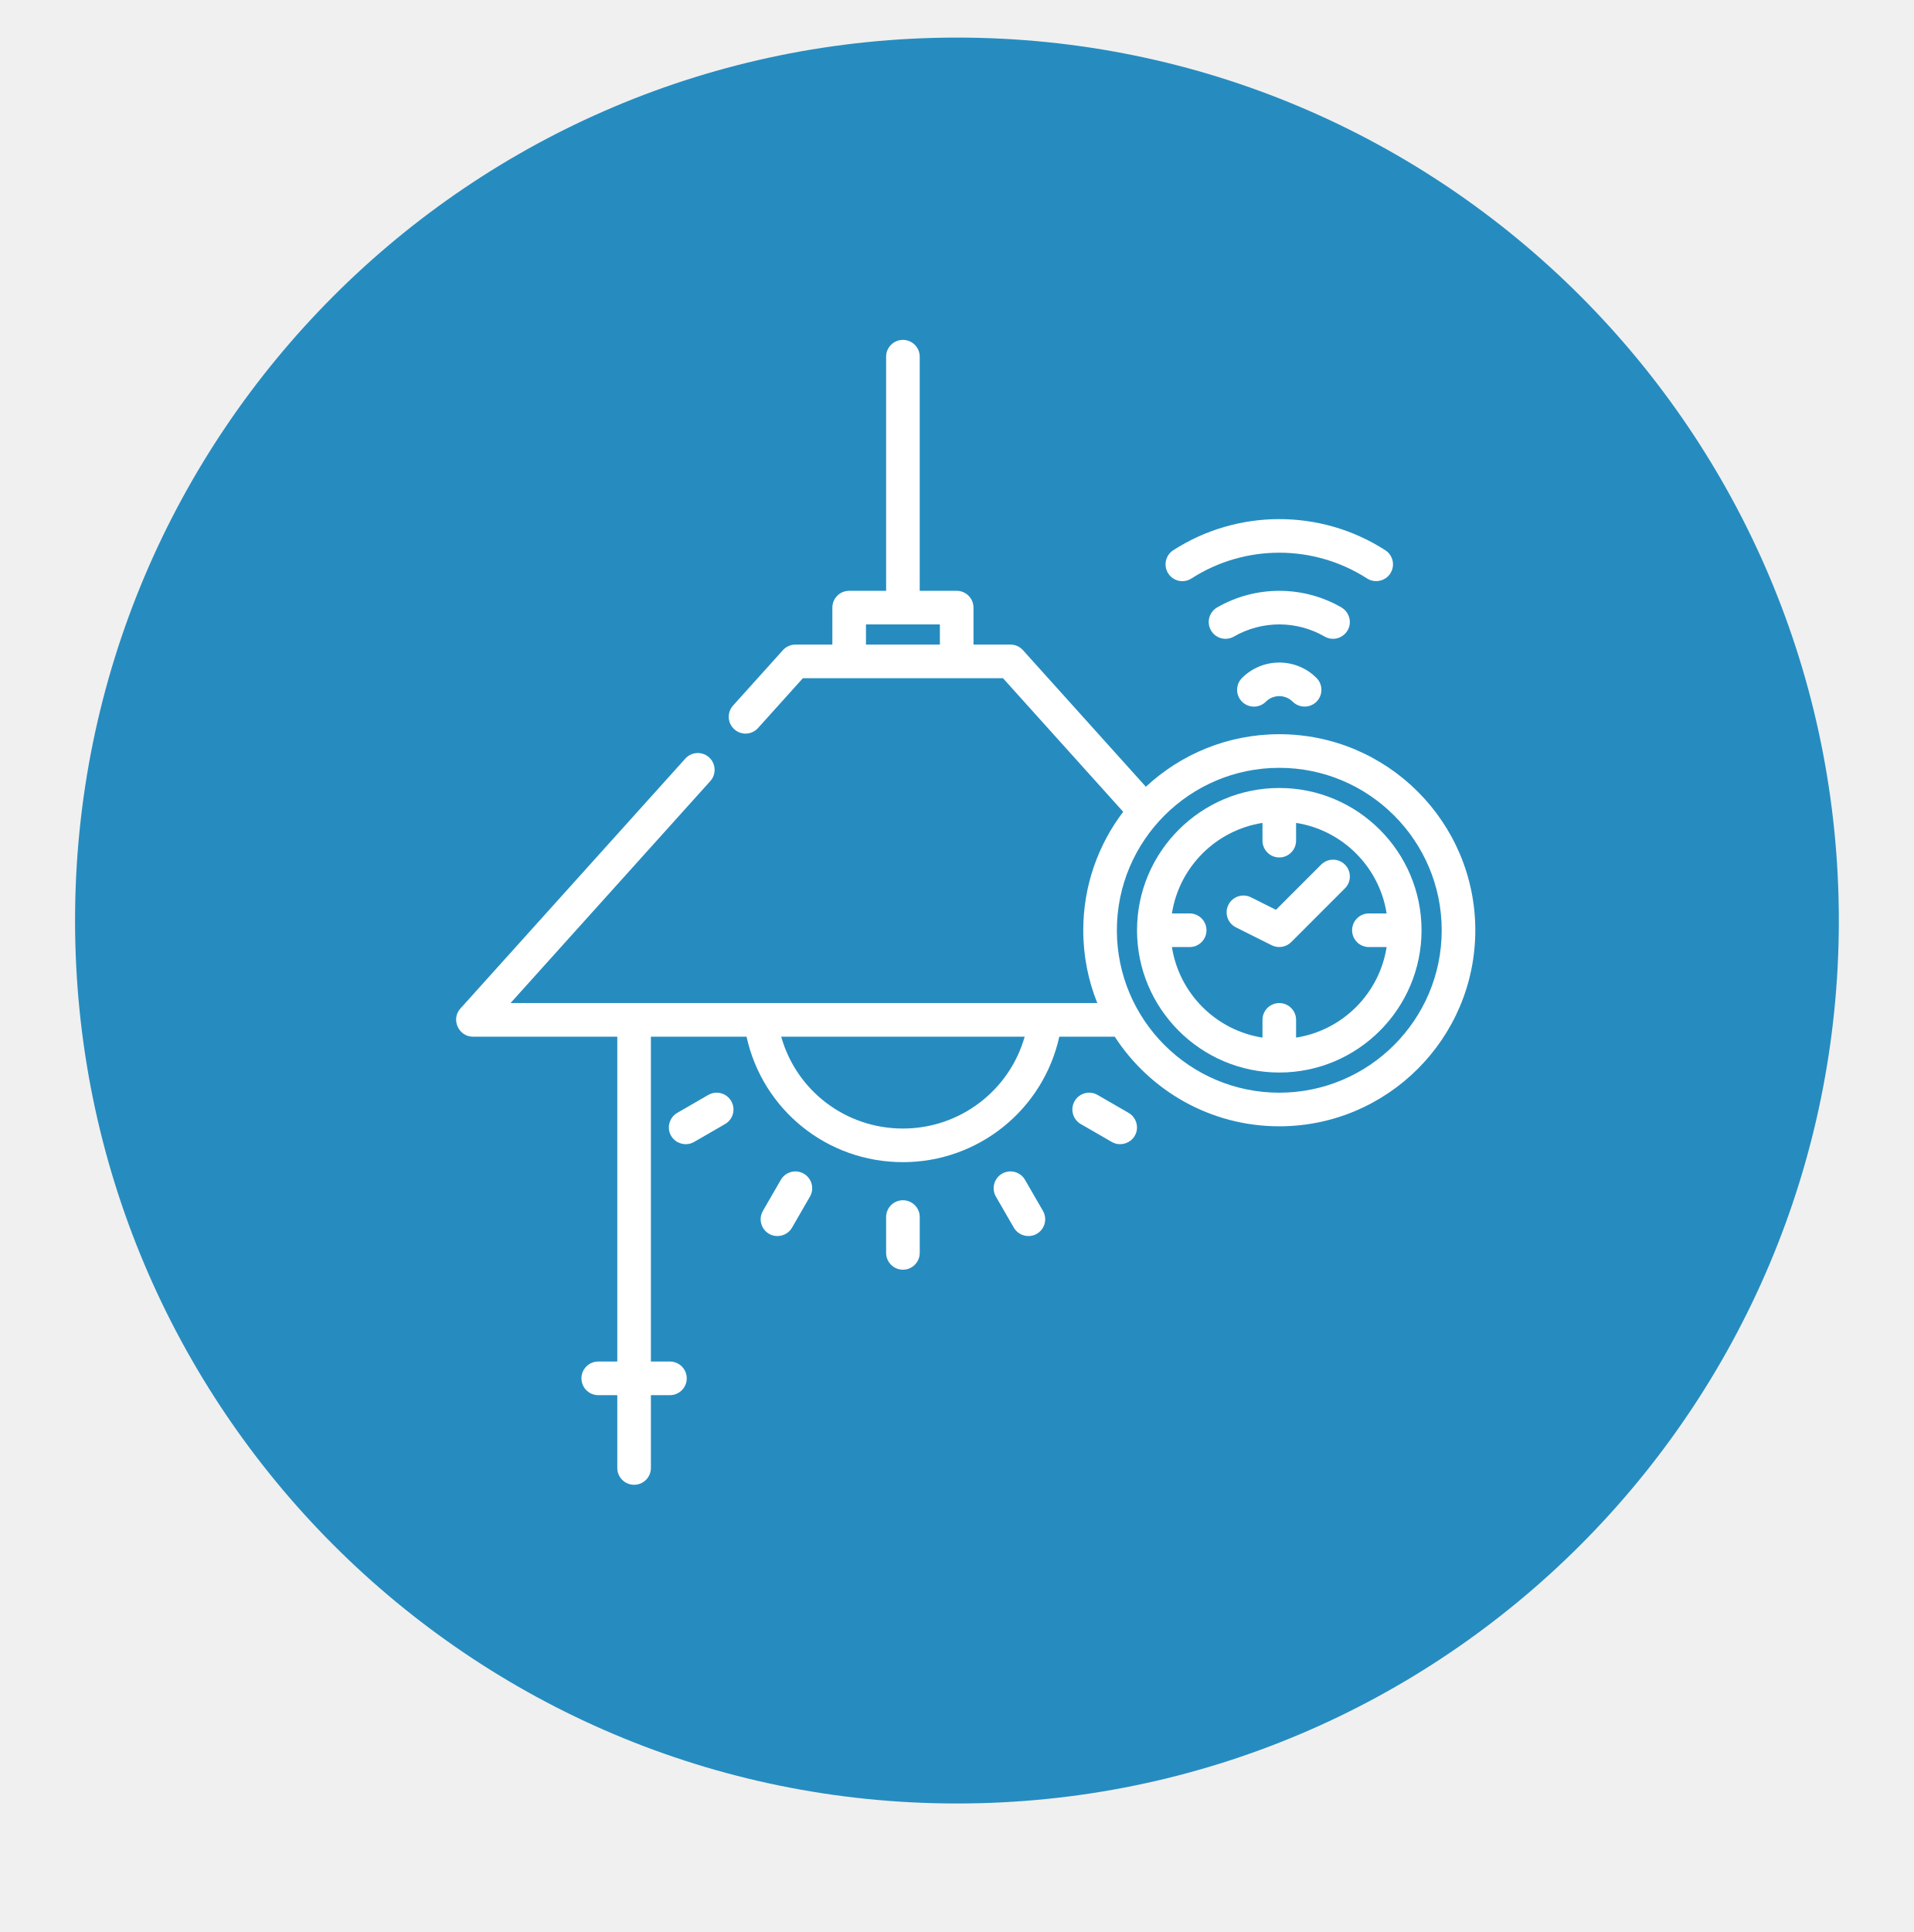
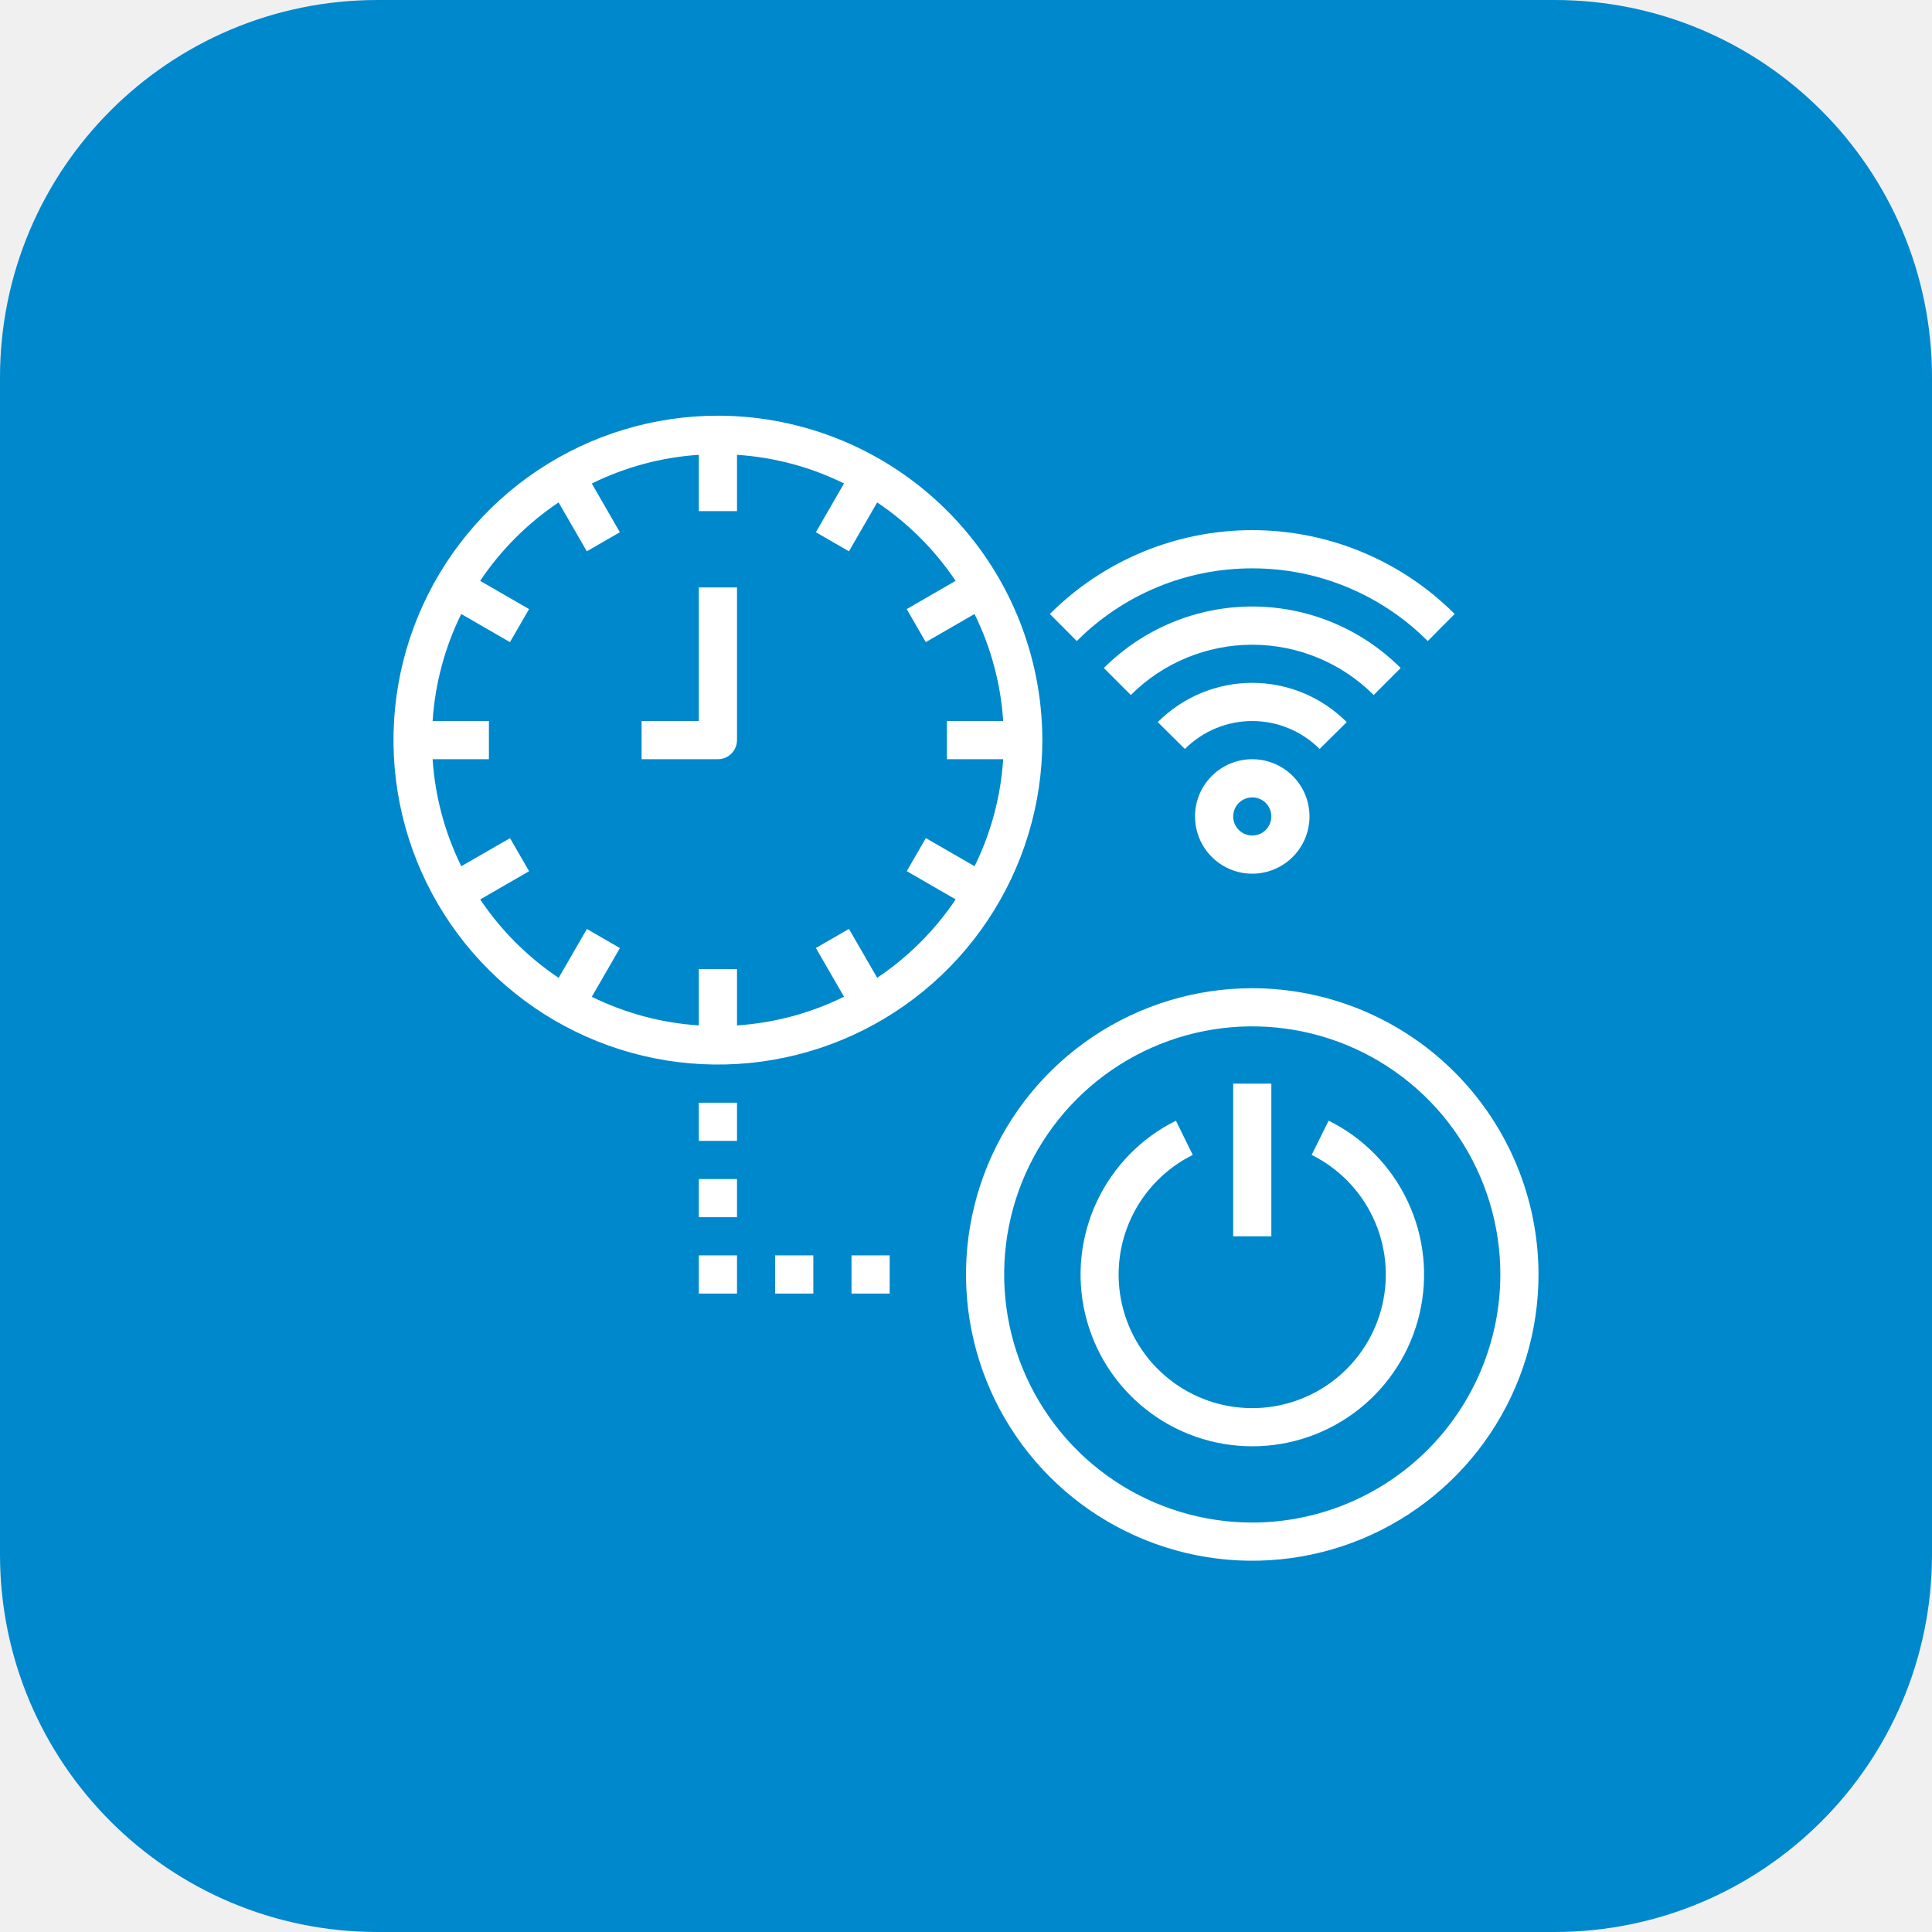
- <svg xmlns="http://www.w3.org/2000/svg" width="107" height="108" viewBox="0 0 107 108" fill="none">
-   <path d="M53.5 100.816C80.73 100.816 102.804 78.718 102.804 51.458C102.804 24.199 80.73 2.101 53.5 2.101C26.27 2.101 4.196 24.199 4.196 51.458C4.196 78.718 26.27 100.816 53.5 100.816Z" fill="#268CC0" />
-   <path d="M50.48 67.094C49.962 67.094 49.541 67.515 49.541 68.033V70.037C49.541 70.556 49.962 70.977 50.48 70.977C50.999 70.977 51.42 70.556 51.42 70.037V68.033C51.42 67.515 50.999 67.094 50.48 67.094Z" fill="white" />
-   <path d="M57.306 65.953C57.046 65.504 56.472 65.35 56.022 65.609C55.573 65.869 55.419 66.443 55.679 66.893L56.681 68.628C56.937 69.071 57.52 69.228 57.964 68.972C58.413 68.712 58.567 68.138 58.308 67.689L57.306 65.953Z" fill="white" />
-   <path d="M63.097 62.21L61.362 61.208C60.913 60.949 60.338 61.102 60.079 61.552C59.82 62.001 59.974 62.576 60.423 62.835L62.159 63.837C62.638 64.114 63.267 63.905 63.489 63.399C63.679 62.967 63.506 62.446 63.097 62.21Z" fill="white" />
-   <path d="M44.938 65.609C44.488 65.35 43.914 65.504 43.654 65.953L42.652 67.689C42.393 68.138 42.547 68.712 42.996 68.972C43.44 69.228 44.024 69.071 44.279 68.628L45.281 66.893C45.541 66.443 45.387 65.869 44.938 65.609Z" fill="white" />
-   <path d="M39.598 61.208L37.863 62.21C37.454 62.446 37.282 62.967 37.471 63.4C37.693 63.905 38.323 64.114 38.802 63.837L40.537 62.835C40.987 62.576 41.14 62.001 40.881 61.552C40.622 61.102 40.047 60.949 39.598 61.208Z" fill="white" />
-   <path d="M71.521 41.043C68.643 41.043 66.021 42.159 64.062 43.98L57.19 36.344C57.012 36.146 56.758 36.033 56.492 36.033H54.425V33.967C54.425 33.448 54.005 33.027 53.486 33.027H51.419V19.939C51.419 19.42 50.999 19 50.48 19C49.962 19 49.541 19.42 49.541 19.939V33.027H47.474C46.956 33.027 46.535 33.448 46.535 33.967V36.033H44.468C44.202 36.033 43.948 36.146 43.77 36.344L40.983 39.441C40.636 39.827 40.667 40.42 41.053 40.768C41.438 41.114 42.033 41.084 42.38 40.697L44.887 37.912H56.074L62.795 45.38C61.395 47.221 60.562 49.516 60.562 52.002C60.562 53.44 60.841 54.813 61.347 56.072H28.543L39.711 43.663C40.058 43.277 40.027 42.683 39.641 42.336C39.256 41.989 38.662 42.02 38.315 42.406L25.735 56.383C25.201 56.977 25.638 57.951 26.433 57.951H34.511V76.111H33.447C32.928 76.111 32.507 76.532 32.507 77.051C32.507 77.57 32.928 77.99 33.447 77.99H34.511V82.061C34.511 82.58 34.932 83 35.451 83C35.97 83 36.39 82.58 36.39 82.061V77.99H37.455C37.974 77.99 38.394 77.57 38.394 77.051C38.394 76.532 37.974 76.111 37.455 76.111H36.39V57.951H41.737C42.636 62.041 46.244 64.965 50.48 64.965C54.697 64.965 58.321 62.034 59.223 57.951H62.322C64.277 60.964 67.67 62.961 71.521 62.961C77.564 62.961 82.48 58.045 82.48 52.002C82.48 45.959 77.564 41.043 71.521 41.043ZM48.414 36.033V34.906H52.546V36.033H48.414ZM50.48 63.086C47.275 63.086 44.525 60.968 43.674 57.951H57.287C56.433 60.963 53.671 63.086 50.48 63.086ZM71.521 61.082C66.514 61.082 62.441 57.009 62.441 52.002C62.441 46.995 66.514 42.922 71.521 42.922C76.528 42.922 80.602 46.995 80.602 52.002C80.602 57.009 76.528 61.082 71.521 61.082Z" fill="white" />
-   <path d="M71.521 44.049C67.136 44.049 63.568 47.617 63.568 52.002C63.568 56.387 67.136 59.955 71.521 59.955C75.907 59.955 79.474 56.387 79.474 52.002C79.474 47.617 75.907 44.049 71.521 44.049ZM72.46 58.003V57.012C72.46 56.493 72.04 56.072 71.521 56.072C71.002 56.072 70.582 56.493 70.582 57.012V58.003C67.983 57.598 65.925 55.54 65.519 52.941H66.511C67.03 52.941 67.451 52.52 67.451 52.002C67.451 51.483 67.03 51.062 66.511 51.062H65.519C65.925 48.464 67.983 46.406 70.582 46.001V46.992C70.582 47.511 71.002 47.932 71.521 47.932C72.04 47.932 72.46 47.511 72.46 46.992V46.001C75.059 46.406 77.118 48.464 77.522 51.062H76.531C76.012 51.062 75.592 51.483 75.592 52.002C75.592 52.52 76.012 52.941 76.531 52.941H77.522C77.118 55.54 75.059 57.598 72.46 58.003Z" fill="white" />
-   <path d="M73.862 48.332L71.335 50.859L69.937 50.16C69.473 49.928 68.909 50.116 68.677 50.58C68.444 51.044 68.633 51.608 69.097 51.84L71.1 52.842C71.459 53.021 71.902 52.949 72.185 52.666L75.191 49.66C75.558 49.294 75.558 48.699 75.191 48.332C74.824 47.965 74.229 47.965 73.862 48.332Z" fill="white" />
-   <path d="M74.527 35.71C74.964 35.71 75.353 35.397 75.446 34.969C75.531 34.575 75.347 34.159 74.998 33.957C72.853 32.718 70.189 32.718 68.045 33.957C67.597 34.217 67.443 34.791 67.703 35.24C67.962 35.69 68.537 35.843 68.986 35.584C70.55 34.679 72.493 34.679 74.058 35.584C74.205 35.669 74.367 35.71 74.527 35.71Z" fill="white" />
-   <path d="M66.611 32.337C69.594 30.416 73.448 30.416 76.43 32.337C76.861 32.614 77.452 32.487 77.729 32.056C78.01 31.62 77.884 31.039 77.448 30.758C73.847 28.439 69.194 28.439 65.594 30.758C65.158 31.039 65.032 31.62 65.313 32.056C65.593 32.492 66.175 32.618 66.611 32.337Z" fill="white" />
-   <path d="M69.439 37.898C69.072 38.264 69.072 38.859 69.439 39.226C69.806 39.593 70.401 39.593 70.768 39.226C71.183 38.811 71.858 38.811 72.273 39.226C72.635 39.588 73.24 39.588 73.602 39.226C73.968 38.859 73.968 38.264 73.602 37.898C72.454 36.75 70.587 36.75 69.439 37.898Z" fill="white" />
+ <svg xmlns="http://www.w3.org/2000/svg" width="87" height="87" viewBox="0 0 87 87" fill="none">
+   <rect width="87" height="87" rx="17" fill="#0088CC" />
+   <path d="M32.328 18.719C29.439 18.719 26.614 19.576 24.212 21.181C21.809 22.786 19.937 25.068 18.831 27.737C17.725 30.407 17.436 33.344 18 36.178C18.563 39.012 19.955 41.615 21.998 43.658C24.041 45.702 26.644 47.093 29.478 47.657C32.312 48.221 35.249 47.931 37.919 46.825C40.588 45.72 42.87 43.847 44.475 41.445C46.081 39.042 46.938 36.218 46.938 33.328C46.933 29.455 45.393 25.741 42.654 23.003C39.915 20.264 36.202 18.723 32.328 18.719ZM39.501 44.032L38.229 41.83L36.74 42.689L38.007 44.883C36.501 45.626 34.863 46.065 33.188 46.175V43.641H31.469V46.175C29.793 46.066 28.156 45.628 26.649 44.886L27.916 42.692L26.428 41.833L25.156 44.035C23.761 43.097 22.561 41.898 21.624 40.503L23.826 39.231L22.967 37.743L20.773 39.007C20.03 37.501 19.591 35.863 19.481 34.188H22.016V32.469H19.481C19.59 30.793 20.028 29.156 20.77 27.649L22.964 28.916L23.824 27.428L21.621 26.156C22.559 24.761 23.758 23.561 25.153 22.624L26.425 24.826L27.913 23.967L26.649 21.773C28.155 21.03 29.793 20.591 31.469 20.481V23.016H33.188V20.481C34.863 20.59 36.501 21.028 38.007 21.77L36.74 23.967L38.229 24.826L39.501 22.624C40.895 23.561 42.095 24.761 43.032 26.156L40.83 27.428L41.689 28.916L43.883 27.649C44.626 29.155 45.065 30.793 45.175 32.469H42.641V34.188H45.175C45.066 35.863 44.628 37.501 43.886 39.007L41.692 37.74L40.833 39.229L43.035 40.501C42.097 41.896 40.896 43.095 39.501 44.032Z" fill="white" />
+   <path d="M31.469 32.469H28.891V34.188H32.328C32.556 34.188 32.775 34.097 32.936 33.936C33.097 33.775 33.188 33.556 33.188 33.328V26.453H31.469V32.469Z" fill="white" />
+   <path d="M56.391 44.5C53.841 44.5 51.349 45.256 49.229 46.672C47.109 48.089 45.457 50.102 44.481 52.458C43.506 54.813 43.25 57.405 43.748 59.906C44.245 62.406 45.473 64.703 47.276 66.506C49.078 68.308 51.375 69.536 53.876 70.034C56.376 70.531 58.968 70.276 61.324 69.3C63.679 68.324 65.692 66.672 67.109 64.552C68.525 62.432 69.281 59.94 69.281 57.391C69.277 53.973 67.918 50.697 65.501 48.28C63.085 45.863 59.808 44.504 56.391 44.5ZM56.391 68.562C54.181 68.562 52.021 67.907 50.184 66.68C48.347 65.452 46.915 63.707 46.069 61.666C45.224 59.624 45.002 57.378 45.433 55.211C45.864 53.044 46.928 51.053 48.491 49.491C50.053 47.928 52.044 46.864 54.211 46.433C56.378 46.002 58.624 46.224 60.666 47.069C62.707 47.915 64.452 49.347 65.68 51.184C66.907 53.021 67.562 55.181 67.562 57.391C67.559 60.352 66.381 63.192 64.287 65.287C62.192 67.381 59.353 68.559 56.391 68.562Z" fill="white" />
+   <path d="M59.828 50.467L59.066 52.007C60.281 52.611 61.256 53.608 61.833 54.835C62.41 56.063 62.555 57.449 62.245 58.77C61.935 60.09 61.187 61.267 60.124 62.109C59.061 62.951 57.745 63.41 56.388 63.41C55.032 63.41 53.715 62.951 52.652 62.109C51.589 61.267 50.842 60.09 50.532 58.77C50.222 57.449 50.367 56.063 50.944 54.835C51.521 53.608 52.496 52.611 53.711 52.007L52.953 50.467C51.391 51.242 50.137 52.523 49.395 54.102C48.652 55.68 48.465 57.462 48.864 59.16C49.262 60.858 50.223 62.372 51.59 63.455C52.956 64.539 54.649 65.128 56.394 65.128C58.138 65.128 59.831 64.539 61.197 63.455C62.564 62.372 63.525 60.858 63.923 59.16C64.322 57.462 64.135 55.68 63.392 54.102C62.65 52.523 61.396 51.242 59.834 50.467H59.828Z" fill="white" />
+   <path d="M55.531 48.797H57.25V55.672H55.531V48.797Z" fill="white" />
+   <path d="M56.391 25.594C57.858 25.591 59.312 25.879 60.668 26.441C62.024 27.003 63.256 27.827 64.292 28.867L65.505 27.648C63.088 25.231 59.809 23.873 56.391 23.873C52.972 23.873 49.694 25.231 47.276 27.648L48.49 28.867C49.526 27.827 50.757 27.003 52.113 26.441C53.469 25.879 54.923 25.591 56.391 25.594Z" fill="white" />
+   <path d="M63.074 30.082C62.196 29.204 61.154 28.508 60.008 28.032C58.861 27.557 57.632 27.312 56.39 27.312C55.149 27.312 53.92 27.557 52.773 28.032C51.626 28.508 50.584 29.204 49.707 30.082L50.922 31.297C52.373 29.847 54.34 29.033 56.39 29.033C58.441 29.033 60.408 29.847 61.859 31.297L63.074 30.082Z" fill="white" />
+   <path d="M60.644 32.517C60.086 31.957 59.423 31.513 58.693 31.209C57.963 30.906 57.181 30.75 56.39 30.75C55.6 30.75 54.817 30.906 54.087 31.209C53.357 31.513 52.694 31.957 52.136 32.517L53.357 33.727C53.755 33.328 54.228 33.012 54.748 32.796C55.269 32.58 55.827 32.469 56.39 32.469C56.954 32.469 57.512 32.58 58.032 32.796C58.553 33.012 59.026 33.328 59.424 33.727L60.644 32.517Z" fill="white" />
+   <path d="M53.813 36.766C53.813 37.276 53.964 37.774 54.247 38.198C54.53 38.622 54.933 38.952 55.404 39.148C55.875 39.343 56.394 39.394 56.894 39.294C57.394 39.195 57.853 38.949 58.214 38.589C58.574 38.228 58.82 37.769 58.919 37.269C59.019 36.769 58.968 36.25 58.773 35.779C58.577 35.308 58.247 34.905 57.823 34.622C57.399 34.339 56.901 34.188 56.391 34.188C55.707 34.188 55.051 34.459 54.568 34.943C54.084 35.426 53.813 36.082 53.813 36.766ZM57.25 36.766C57.25 36.936 57.2 37.102 57.105 37.243C57.011 37.384 56.877 37.495 56.72 37.56C56.562 37.625 56.39 37.642 56.223 37.608C56.056 37.575 55.903 37.493 55.783 37.373C55.663 37.253 55.581 37.1 55.548 36.933C55.515 36.767 55.532 36.594 55.597 36.437C55.662 36.28 55.772 36.145 55.913 36.051C56.055 35.957 56.221 35.906 56.391 35.906C56.619 35.906 56.837 35.997 56.998 36.158C57.16 36.319 57.25 36.538 57.25 36.766Z" fill="white" />
+   <path d="M31.469 49.656H33.188V51.375H31.469V49.656Z" fill="white" />
+   <path d="M31.469 53.094H33.188V54.812H31.469V53.094Z" fill="white" />
+   <path d="M31.469 56.531H33.188V58.25H31.469V56.531Z" fill="white" />
+   <path d="M34.906 56.531H36.625V58.25H34.906V56.531Z" fill="white" />
+   <path d="M38.344 56.531H40.063V58.25H38.344V56.531Z" fill="white" />
</svg>
